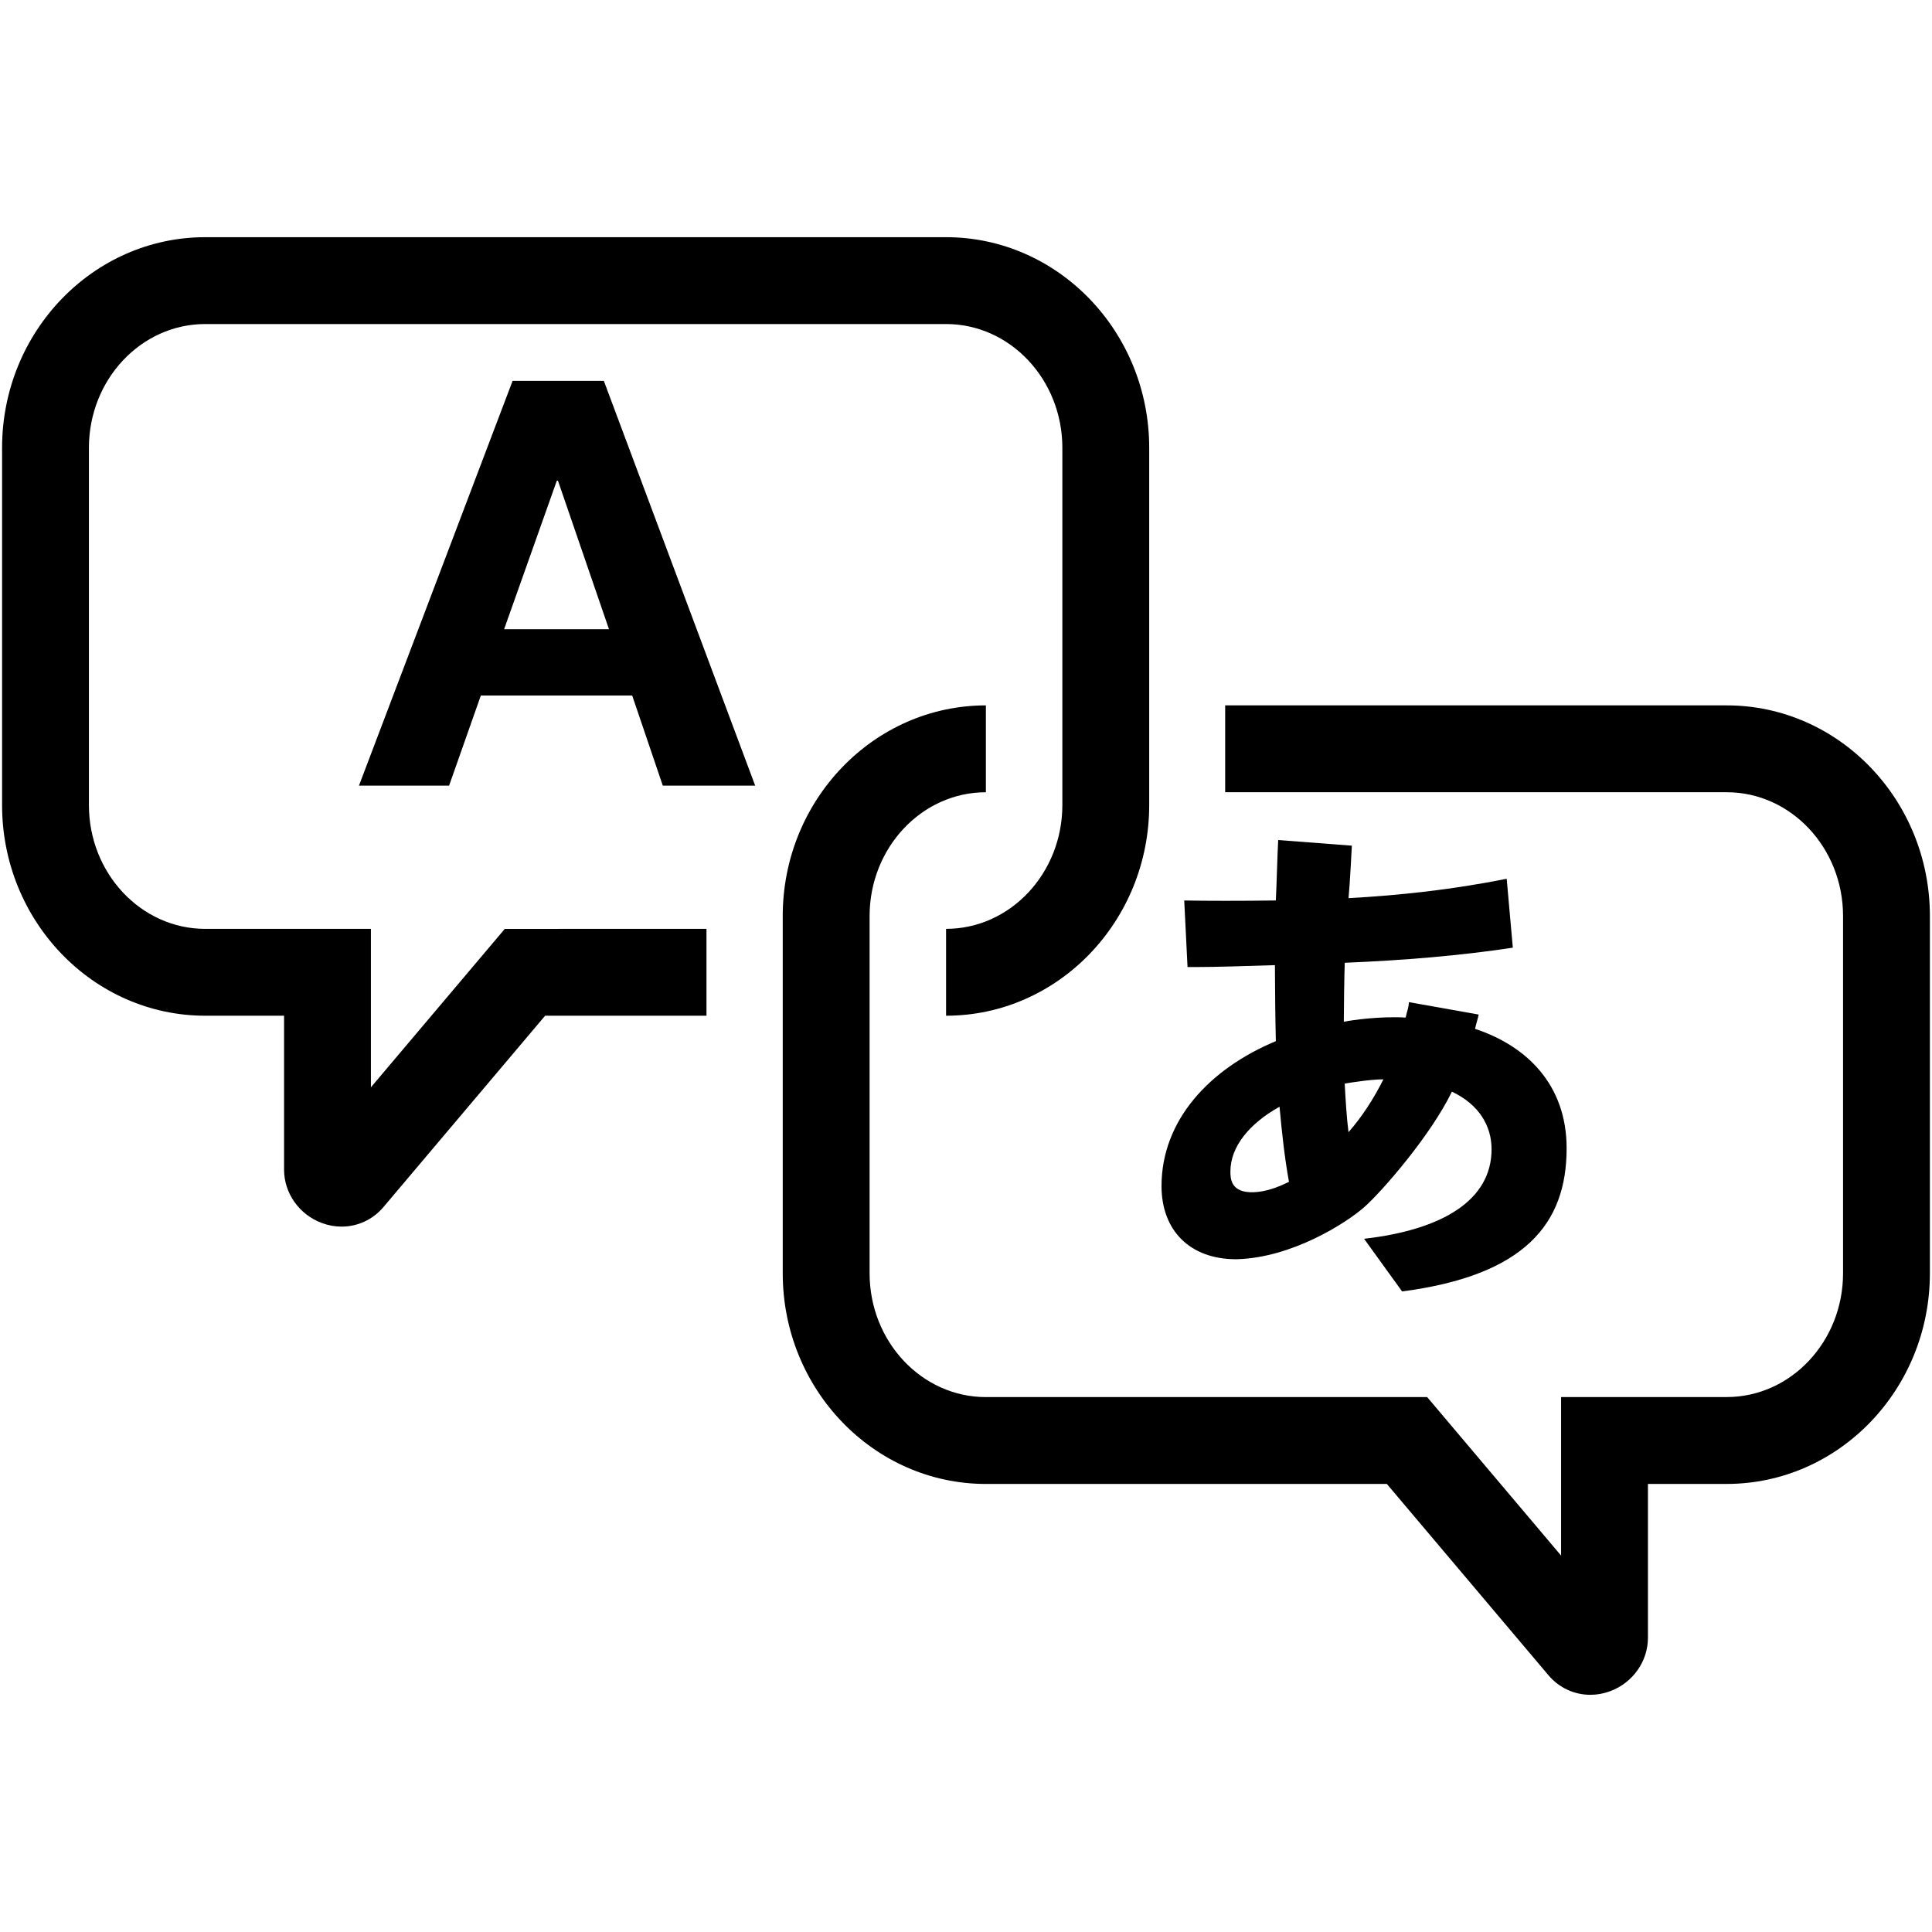
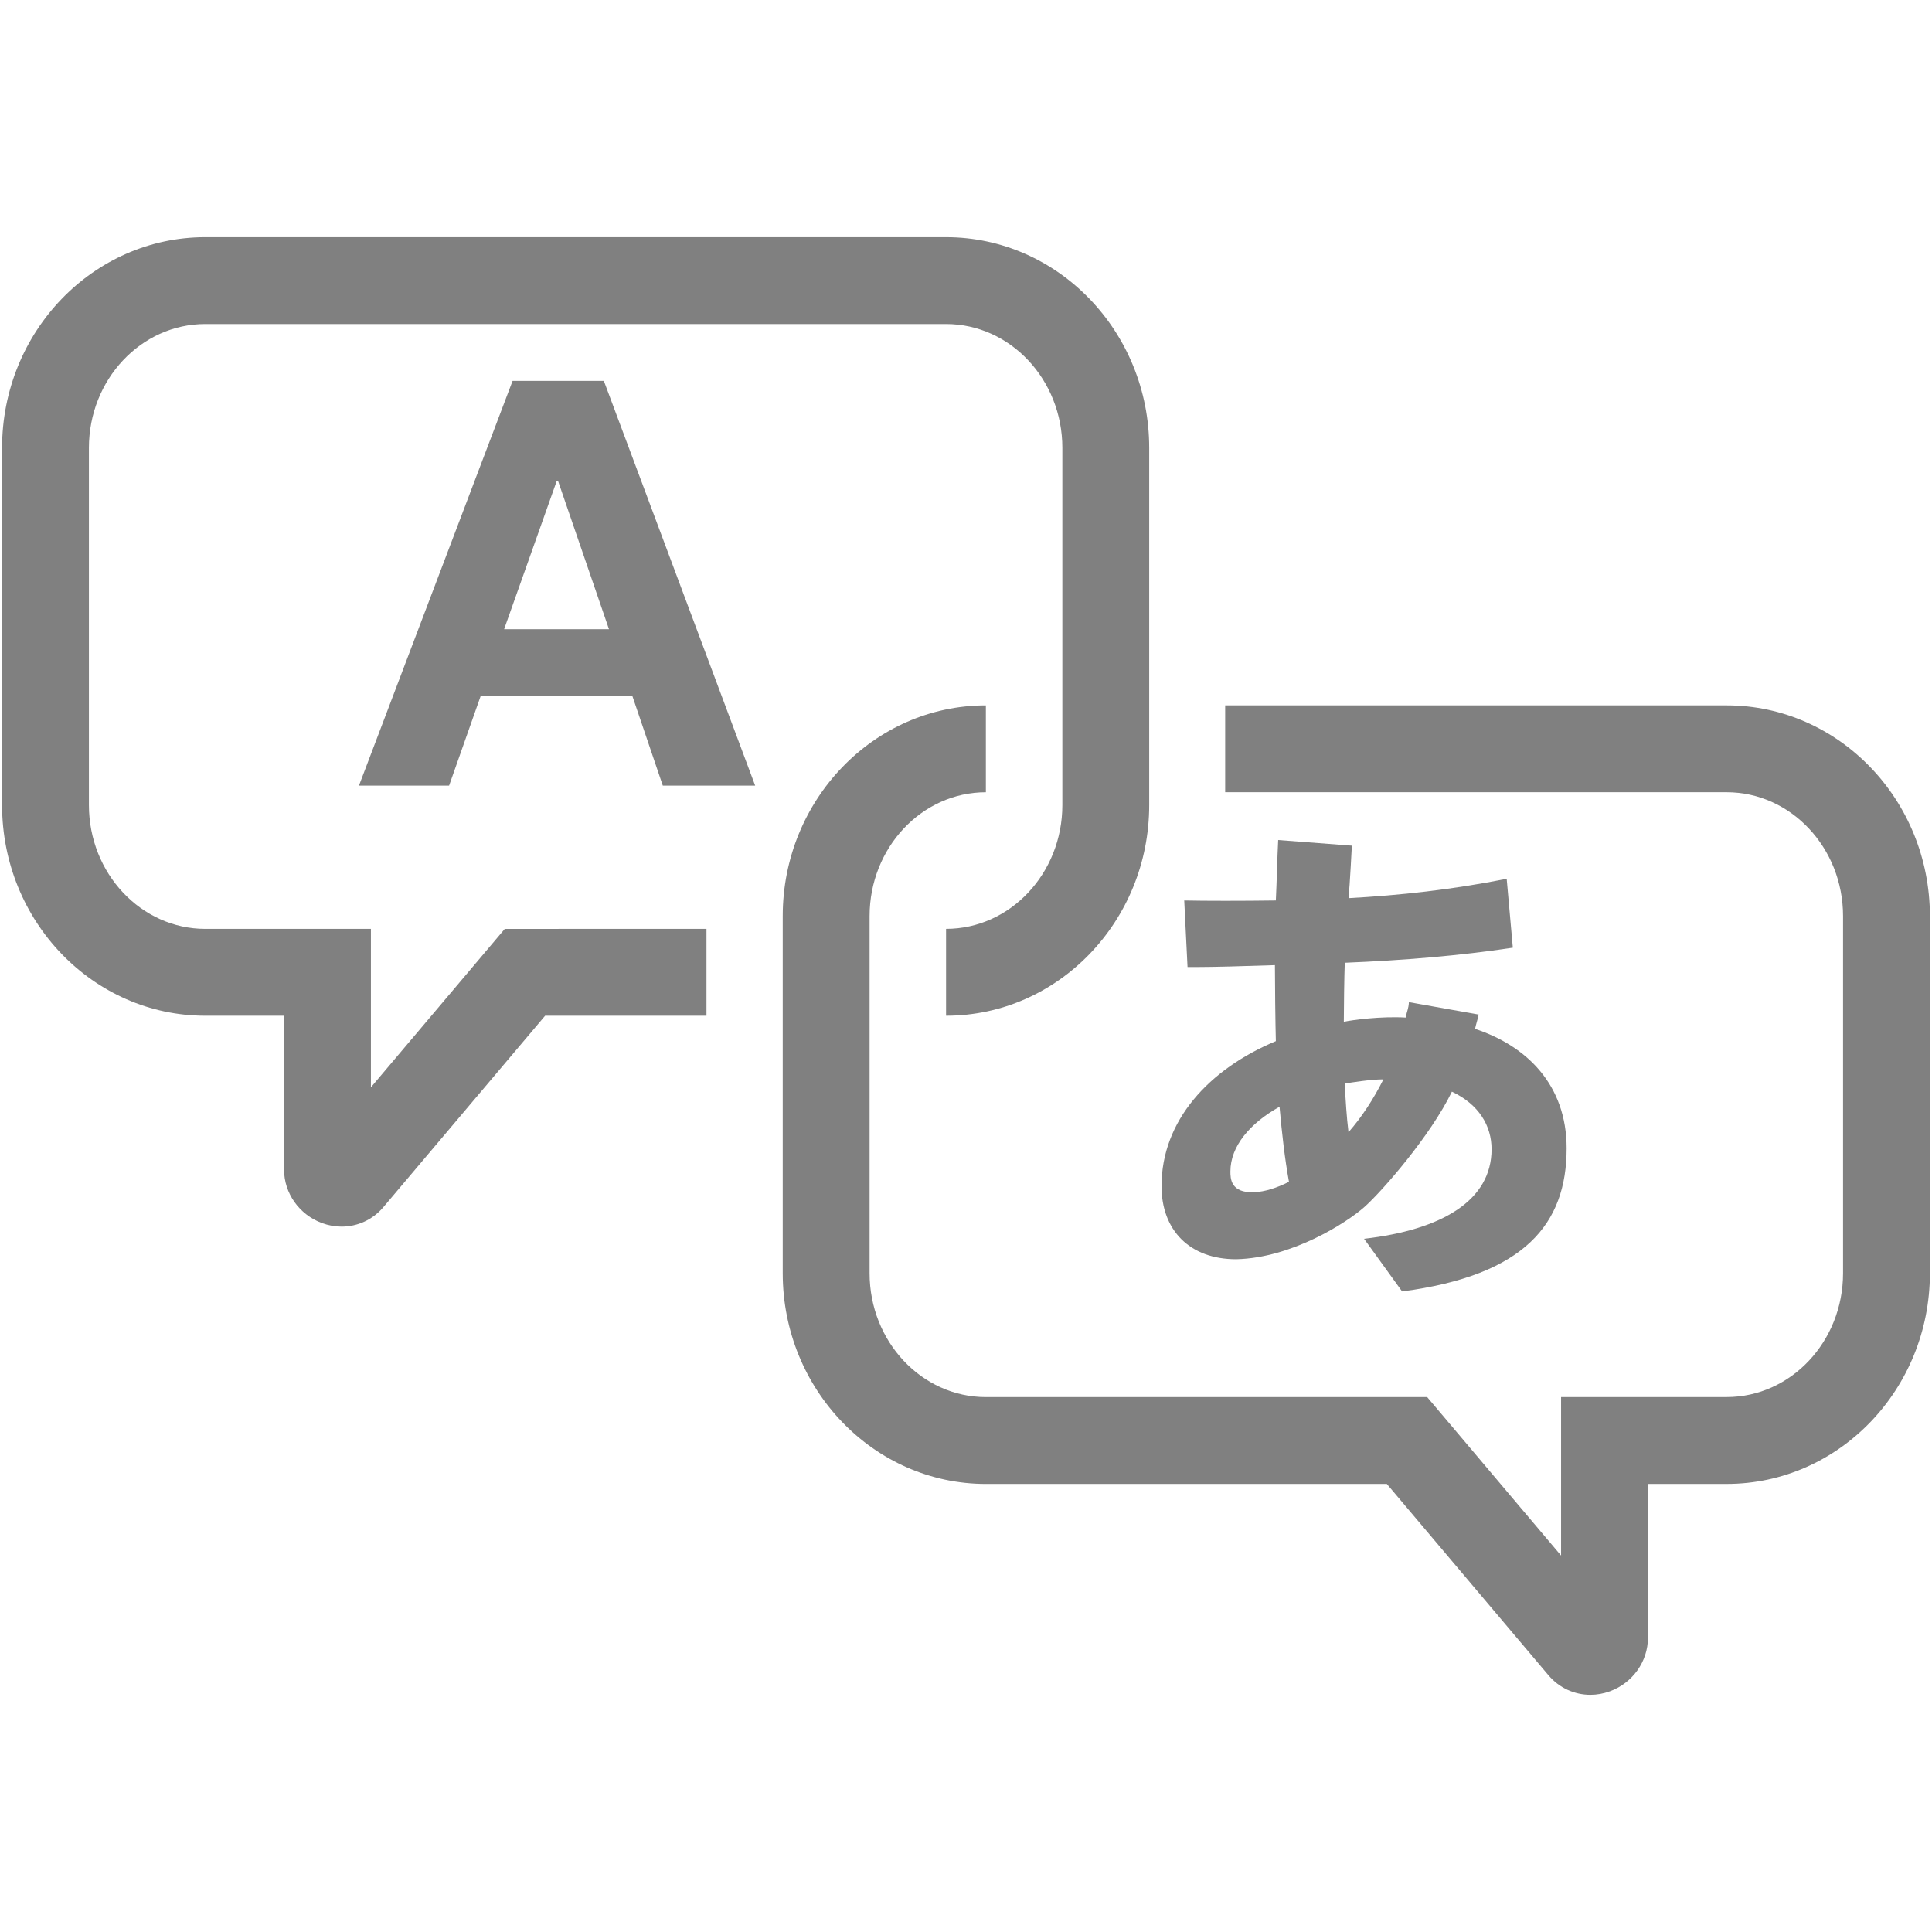
<svg xmlns="http://www.w3.org/2000/svg" width="1200pt" height="1200pt" version="1.1" viewBox="0 0 1200 1200">
-   <path d="m230.38 675.35v-98.41h-102.9c-39.828 0-72.254-34.488-72.254-76.871v-221.91c0-42.395 32.41-76.895 72.254-76.895h460.14c39.828 0 72.227 34.5 72.227 76.895v221.9c0 42.383-32.398 76.871-72.227 76.871v53.953c69.562 0 126.17-58.691 126.17-130.82v-221.9c0-72.133-56.594-130.84-126.17-130.84h-460.14c-69.59 0-126.19 58.703-126.19 130.84v221.9c0 72.133 56.605 130.82 126.19 130.82h48.961v95.617c0 14.676 9.469 27.984 23.555 33.168 4.008 1.477 8.125 2.207 12.168 2.207 9.852 0 19.309-4.246 25.98-12.121l100.43-118.86h100.23v-53.953l-125.27 0.004z" />
-   <path d="m1072.5 438.12h-311.52v53.953h311.52c39.828 0 72.254 34.5 72.254 76.895v221.87c0 42.395-32.41 76.895-72.254 76.895h-102.89v98.461l-83.172-98.438-274.09 0.004c-39.816 0-72.227-34.5-72.227-76.895v-221.89c0-42.395 32.41-76.895 72.227-76.895v-53.953c-69.562 0-126.18 58.703-126.18 130.84v221.89c0 72.168 56.605 130.85 126.18 130.85h249.05l100.46 118.92c6.66 7.824 16.105 12.047 25.934 12.047 4.043 0 8.16-0.707 12.168-2.184 14.113-5.184 23.605-18.516 23.605-33.215v-95.582h48.938c69.59 0 126.19-58.691 126.19-130.85l-0.004-221.87c0-72.145-56.602-130.85-126.19-130.85z" />
-   <path d="m318.38 236.57-95.426 251.41h55.98l19.727-55.98h94.008l19.008 55.98h57.383l-94.004-251.41zm-5.266 154.24 32.746-92.258h0.695l31.691 92.258z" />
-   <path d="m721.44 736.69c0 27.562 17.617 45.445 46.344 45.445 34.512-0.73 68.652-22.645 79.766-32.531 11.113-9.91 41.039-44.316 54.254-71.555 16.715 7.894 24.637 21.121 24.637 35.762 0 31.668-30.504 50.039-79.188 55.621l23.617 32.699c76.246-9.984 102.19-42 102.19-88.895 0-39.613-24.926-63.66-56.879-74.195 0.59-2.902 1.656-5.941 2.258-8.879l-43.332-7.715c-0.289 4.379-1.164 5.184-2.016 9.574-15.562-0.887-32.855 1.453-38.426 2.629 0-7.922 0.289-29.051 0.59-36.66 36.07-1.465 71.543-4.379 104.39-9.371l-3.816-42.793c-33.719 6.742-66.277 10.273-98.23 12.035 0.863-8.52 2.062-32.605 2.062-32.605l-45.758-3.492c-0.602 11.734-0.863 25.523-1.453 37.535-20.258 0.289-44.27 0.289-56.902 0l2.051 41.352h4.969c12.035 0 31.691-0.613 49.309-1.188 0 11.426 0.277 36.059 0.574 47.207-41.383 17.266-71.008 49.258-71.008 90.02zm137.83-66.289c-6.168 12.301-13.488 23.484-21.695 32.832-1.199-9.684-1.777-19.645-2.352-30.191 3.215-0.574 16.113-2.641 24.047-2.641zm-64.527 17.02c1.477 16.43 3.238 32.258 5.867 46.621-7.609 3.816-14.93 6.168-21.707 6.469-14.676 0.59-14.676-8.785-14.676-12.91 0.012-15.57 12.039-29.91 30.516-40.18z" />
+   <path style="fill:#808080;" d="m230.38 675.35v-98.41h-102.9c-39.828 0-72.254-34.488-72.254-76.871v-221.91c0-42.395 32.41-76.895 72.254-76.895h460.14c39.828 0 72.227 34.5 72.227 76.895v221.9c0 42.383-32.398 76.871-72.227 76.871v53.953c69.562 0 126.17-58.691 126.17-130.82v-221.9c0-72.133-56.594-130.84-126.17-130.84h-460.14c-69.59 0-126.19 58.703-126.19 130.84v221.9c0 72.133 56.605 130.82 126.19 130.82h48.961v95.617c0 14.676 9.469 27.984 23.555 33.168 4.008 1.477 8.125 2.207 12.168 2.207 9.852 0 19.309-4.246 25.98-12.121l100.43-118.86h100.23v-53.953l-125.27 0.004z" />
+   <path style="fill:#808080;" d="m1072.5 438.12h-311.52v53.953h311.52c39.828 0 72.254 34.5 72.254 76.895v221.87c0 42.395-32.41 76.895-72.254 76.895h-102.89v98.461l-83.172-98.438-274.09 0.004c-39.816 0-72.227-34.5-72.227-76.895v-221.89c0-42.395 32.41-76.895 72.227-76.895v-53.953c-69.562 0-126.18 58.703-126.18 130.84v221.89c0 72.168 56.605 130.85 126.18 130.85h249.05l100.46 118.92c6.66 7.824 16.105 12.047 25.934 12.047 4.043 0 8.16-0.707 12.168-2.184 14.113-5.184 23.605-18.516 23.605-33.215v-95.582h48.938c69.59 0 126.19-58.691 126.19-130.85l-0.004-221.87c0-72.145-56.602-130.85-126.19-130.85z" />
+   <path style="fill:#808080;" d="m318.38 236.57-95.426 251.41h55.98l19.727-55.98h94.008l19.008 55.98h57.383l-94.004-251.41zm-5.266 154.24 32.746-92.258h0.695l31.691 92.258z" />
+   <path style="fill:#808080;" d="m721.44 736.69c0 27.562 17.617 45.445 46.344 45.445 34.512-0.73 68.652-22.645 79.766-32.531 11.113-9.91 41.039-44.316 54.254-71.555 16.715 7.894 24.637 21.121 24.637 35.762 0 31.668-30.504 50.039-79.188 55.621l23.617 32.699c76.246-9.984 102.19-42 102.19-88.895 0-39.613-24.926-63.66-56.879-74.195 0.59-2.902 1.656-5.941 2.258-8.879l-43.332-7.715c-0.289 4.379-1.164 5.184-2.016 9.574-15.562-0.887-32.855 1.453-38.426 2.629 0-7.922 0.289-29.051 0.59-36.66 36.07-1.465 71.543-4.379 104.39-9.371l-3.816-42.793c-33.719 6.742-66.277 10.273-98.23 12.035 0.863-8.52 2.062-32.605 2.062-32.605l-45.758-3.492c-0.602 11.734-0.863 25.523-1.453 37.535-20.258 0.289-44.27 0.289-56.902 0l2.051 41.352h4.969c12.035 0 31.691-0.613 49.309-1.188 0 11.426 0.277 36.059 0.574 47.207-41.383 17.266-71.008 49.258-71.008 90.02zm137.83-66.289c-6.168 12.301-13.488 23.484-21.695 32.832-1.199-9.684-1.777-19.645-2.352-30.191 3.215-0.574 16.113-2.641 24.047-2.641zm-64.527 17.02c1.477 16.43 3.238 32.258 5.867 46.621-7.609 3.816-14.93 6.168-21.707 6.469-14.676 0.59-14.676-8.785-14.676-12.91 0.012-15.57 12.039-29.91 30.516-40.18z" />
</svg>
